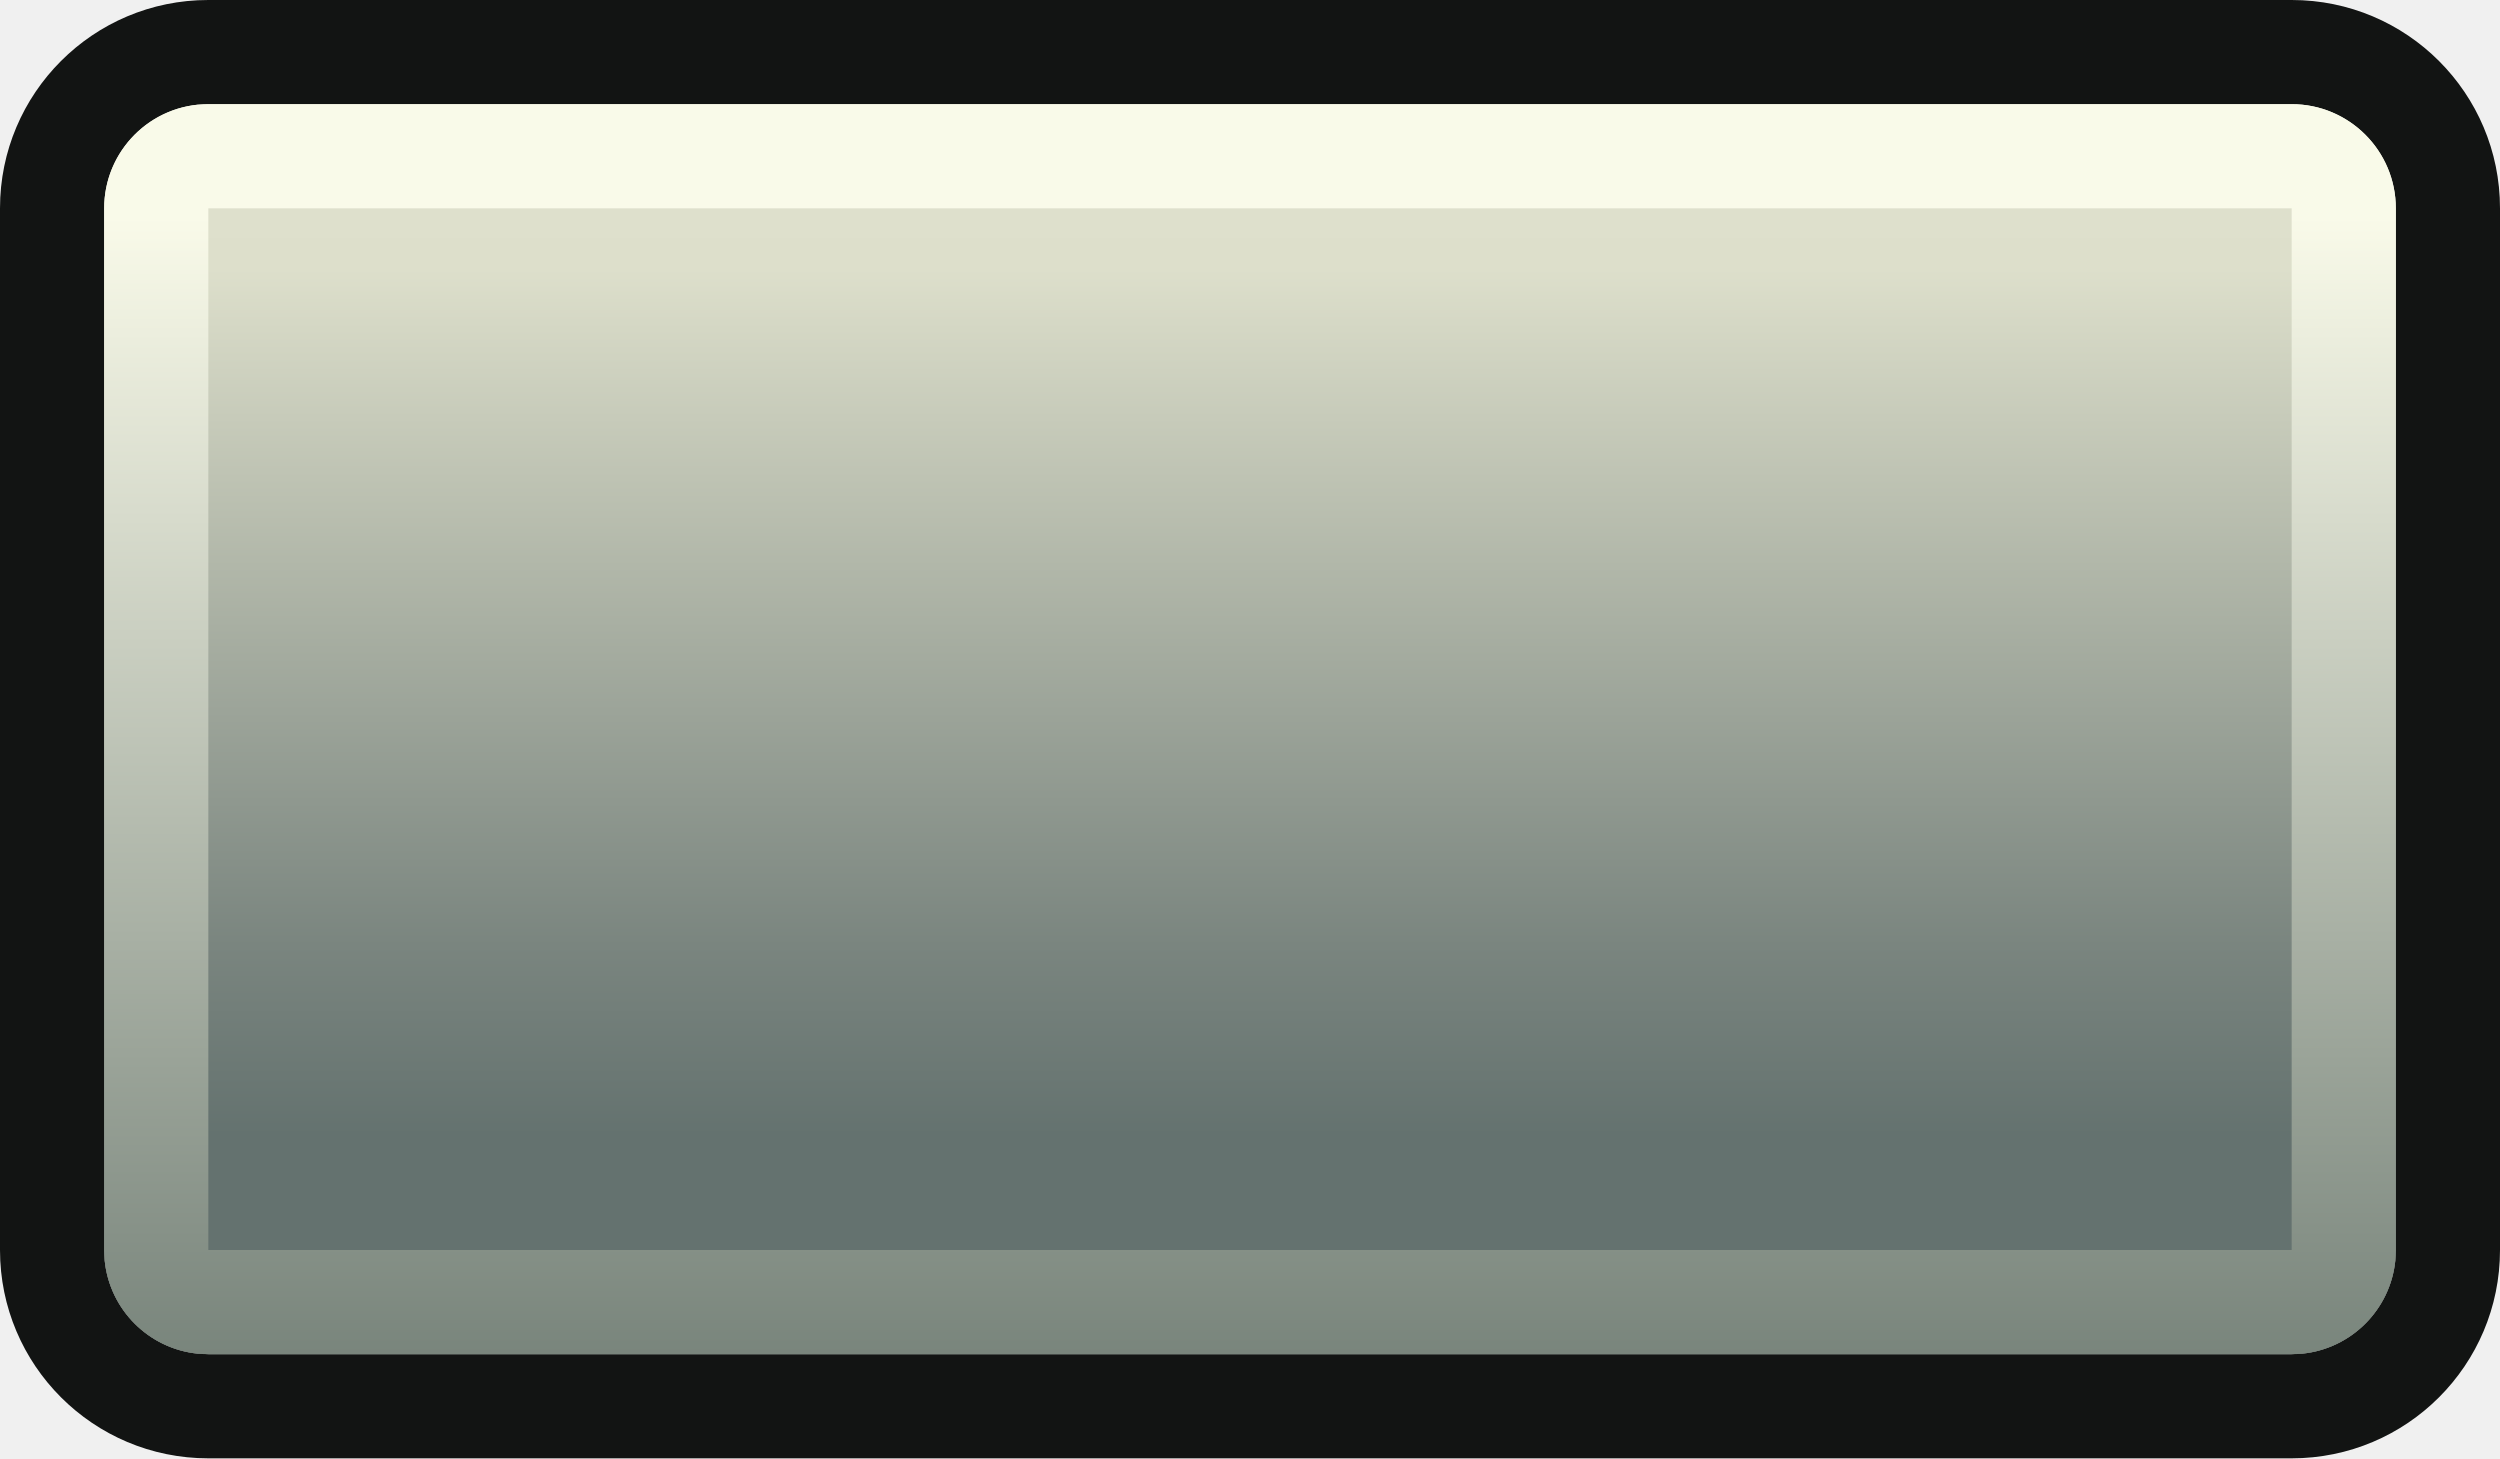
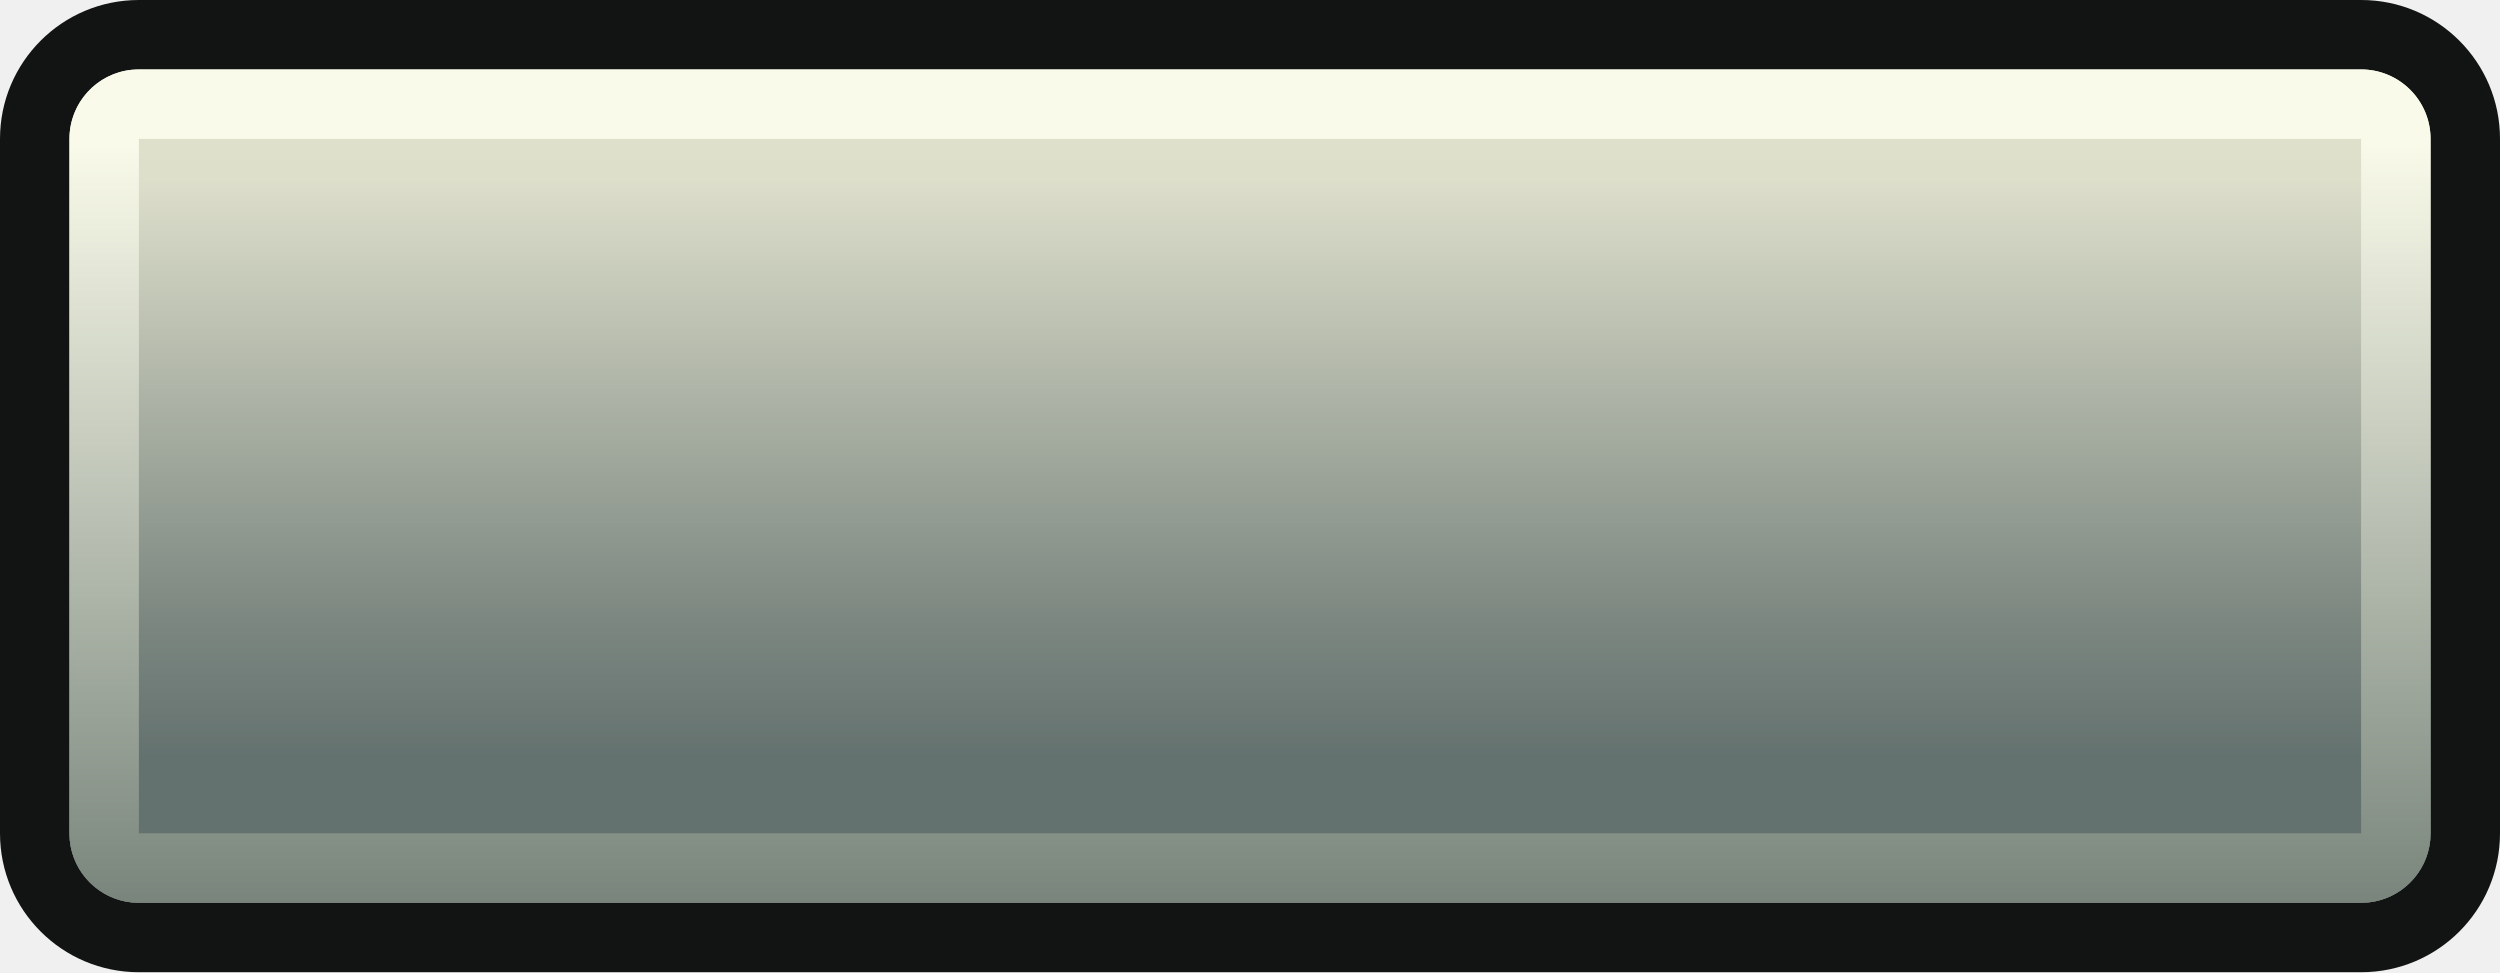
- <svg xmlns="http://www.w3.org/2000/svg" width="24" height="14" viewBox="0 0 24 14" fill="none">
-   <path d="M1 2C1 1.448 1.448 1 2 1L22 1C22.552 1 23 1.448 23 2L23 12C23 12.552 22.552 13 22 13L2 13C1.448 13 1 12.552 1 12L1 2Z" fill="url(#paint0_linear_303_87179)" />
-   <path d="M-1.81368e-06 12L-3.02279e-07 2C-1.35335e-07 0.895 0.895 1.85687e-07 2 4.14743e-07L2 1L1.897 1.005C1.393 1.056 1 1.482 1 2L1 12L1.005 12.102C1.053 12.573 1.427 12.947 1.897 12.995L2 13L22 13L22.102 12.995C22.573 12.947 22.947 12.573 22.995 12.102L23 12L23 2C23 1.448 22.552 1 22 1L22 4.56217e-06C23.105 4.79122e-06 24 0.895 24 2L24 12C24 13.105 23.105 14 22 14L2 14C0.895 14 -9.22968e-07 13.105 -1.81368e-06 12ZM22 4.56217e-06L22 1L2 1L2 4.14743e-07L22 4.56217e-06Z" fill="#121413" />
-   <path d="M2 1C1.448 1 1 1.448 1 2L1 12C1 12.552 1.448 13 2 13L22 13C22.552 13 23 12.552 23 12L23 2C23 1.448 22.552 1 22 1L2 1ZM22 12L2 12L2 2L22 2L22 12Z" fill="url(#paint1_linear_303_87179)" />
+ <svg xmlns="http://www.w3.org/2000/svg" width="36" height="14" viewBox="0 0 36 14" fill="none">
+   <g clip-path="url(#clip0_1043_12195)">
+     <path d="M1 2C1 1.448 1.448 1 2 1H34C34.552 1 35 1.448 35 2V12C35 12.552 34.552 13 34 13H2C1.448 13 1 12.552 1 12L1 2Z" fill="url(#paint0_linear_1043_12195)" />
+     <path d="M34 0C35.105 2.2905e-07 36 0.895 36 2V12C36 13.105 35.105 14 34 14H2C0.895 14 8.90711e-07 13.105 0 12V2C1.66944e-07 0.895 0.895 8.01769e-07 2 0H34ZM2 1L1.897 1.005C1.393 1.056 1 1.482 1 2V12L1.005 12.102C1.053 12.573 1.427 12.947 1.897 12.995L2 13H34L34.102 12.995C34.573 12.947 34.947 12.573 34.995 12.102L35 12V2C35 1.448 34.552 1 34 1H2Z" fill="#121413" />
+     <path d="M2 1C1.448 1 1 1.448 1 2V12C1 12.552 1.448 13 2 13H34C34.552 13 35 12.552 35 12V2C35 1.448 34.552 1 34 1H2ZM34 12H2V2H34V12Z" fill="url(#paint1_linear_1043_12195)" />
+   </g>
  <defs>
-     <linearGradient id="paint0_linear_303_87179" x1="12" y1="0.5" x2="12" y2="13.5" gradientUnits="userSpaceOnUse">
+     <linearGradient id="paint0_linear_1043_12195" x1="12" y1="0.5" x2="12" y2="13.5" gradientUnits="userSpaceOnUse">
      <stop stop-color="#F0F2DD" />
      <stop offset="0.03" stop-color="#E7E9D4" />
      <stop offset="0.07" stop-color="#DFE1CD" />
      <stop offset="0.16" stop-color="#DDDFCB" />
      <stop offset="0.38" stop-color="#B1B7A9" />
      <stop offset="0.66" stop-color="#7A857F" />
      <stop offset="0.8" stop-color="#64726F" />
      <stop offset="1" stop-color="#64726F" />
    </linearGradient>
-     <linearGradient id="paint1_linear_303_87179" x1="12" y1="13" x2="12" y2="1" gradientUnits="userSpaceOnUse">
+     <linearGradient id="paint1_linear_1043_12195" x1="12" y1="13" x2="12" y2="1" gradientUnits="userSpaceOnUse">
      <stop stop-color="#79857C" />
      <stop offset="0.91" stop-color="#F9FAE9" />
      <stop offset="1" stop-color="#F9FAE9" />
    </linearGradient>
+     <clipPath id="clip0_1043_12195">
+       <rect width="36" height="14" fill="white" />
+     </clipPath>
  </defs>
</svg>
